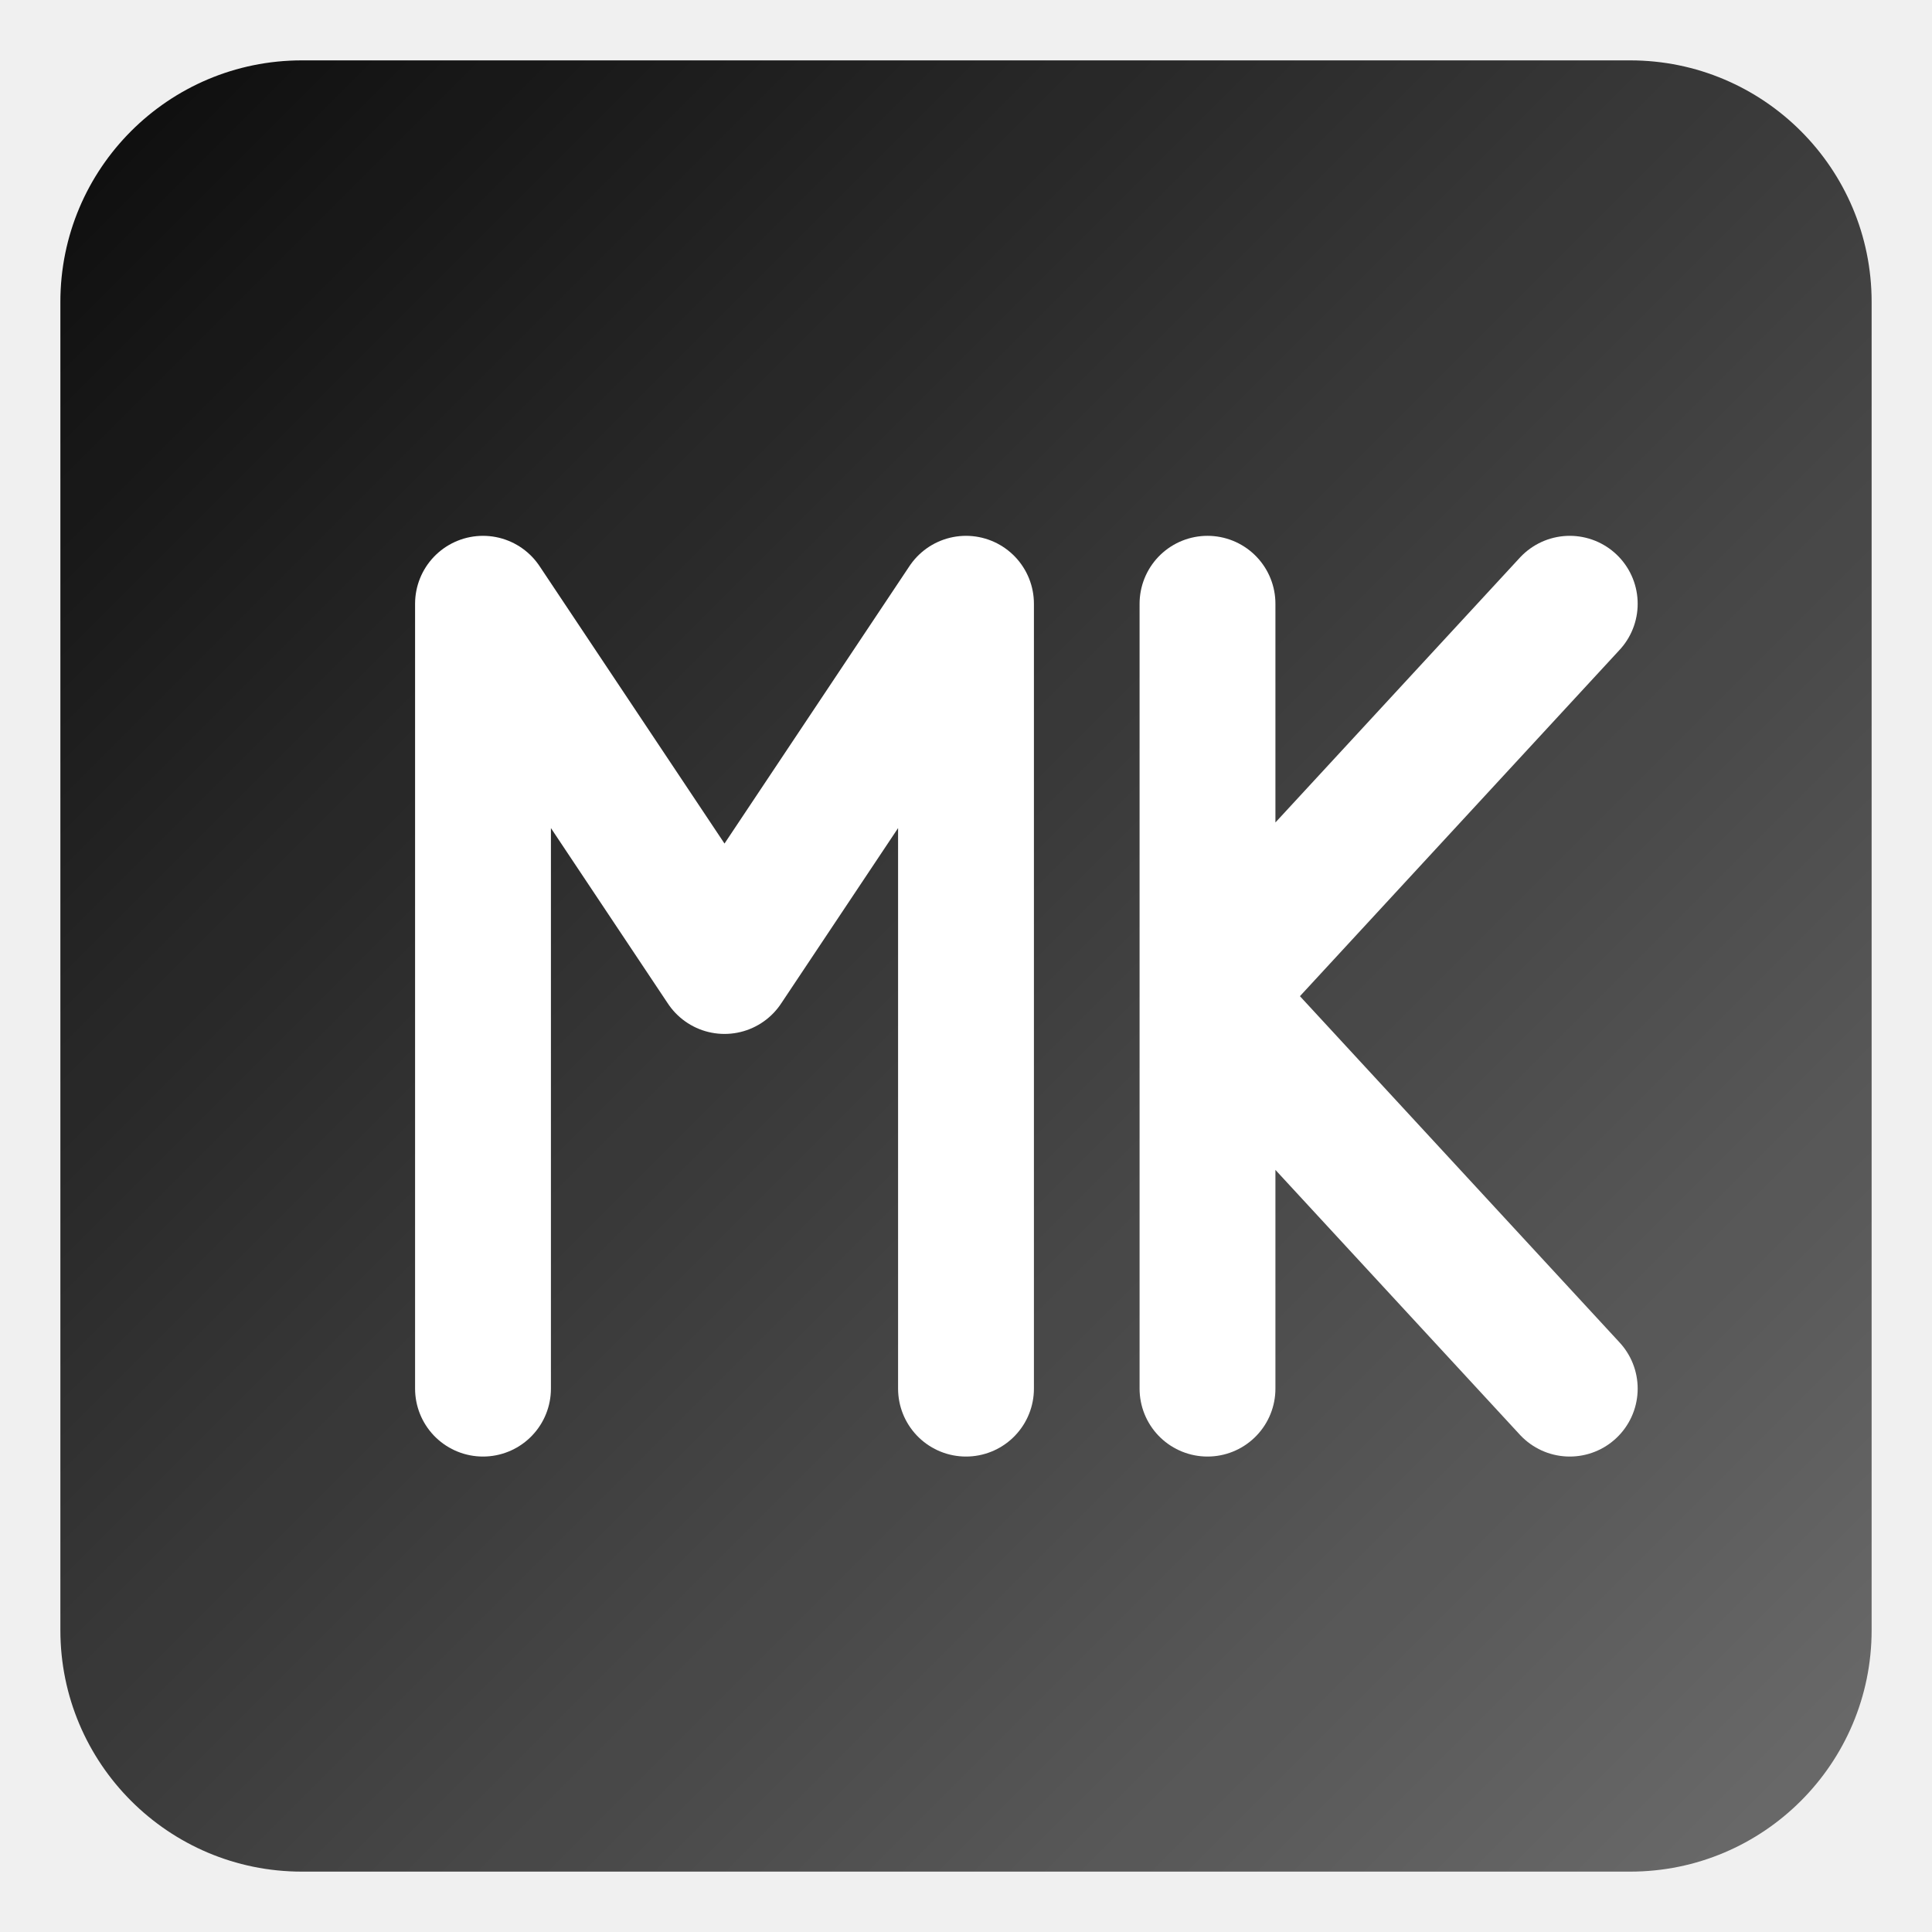
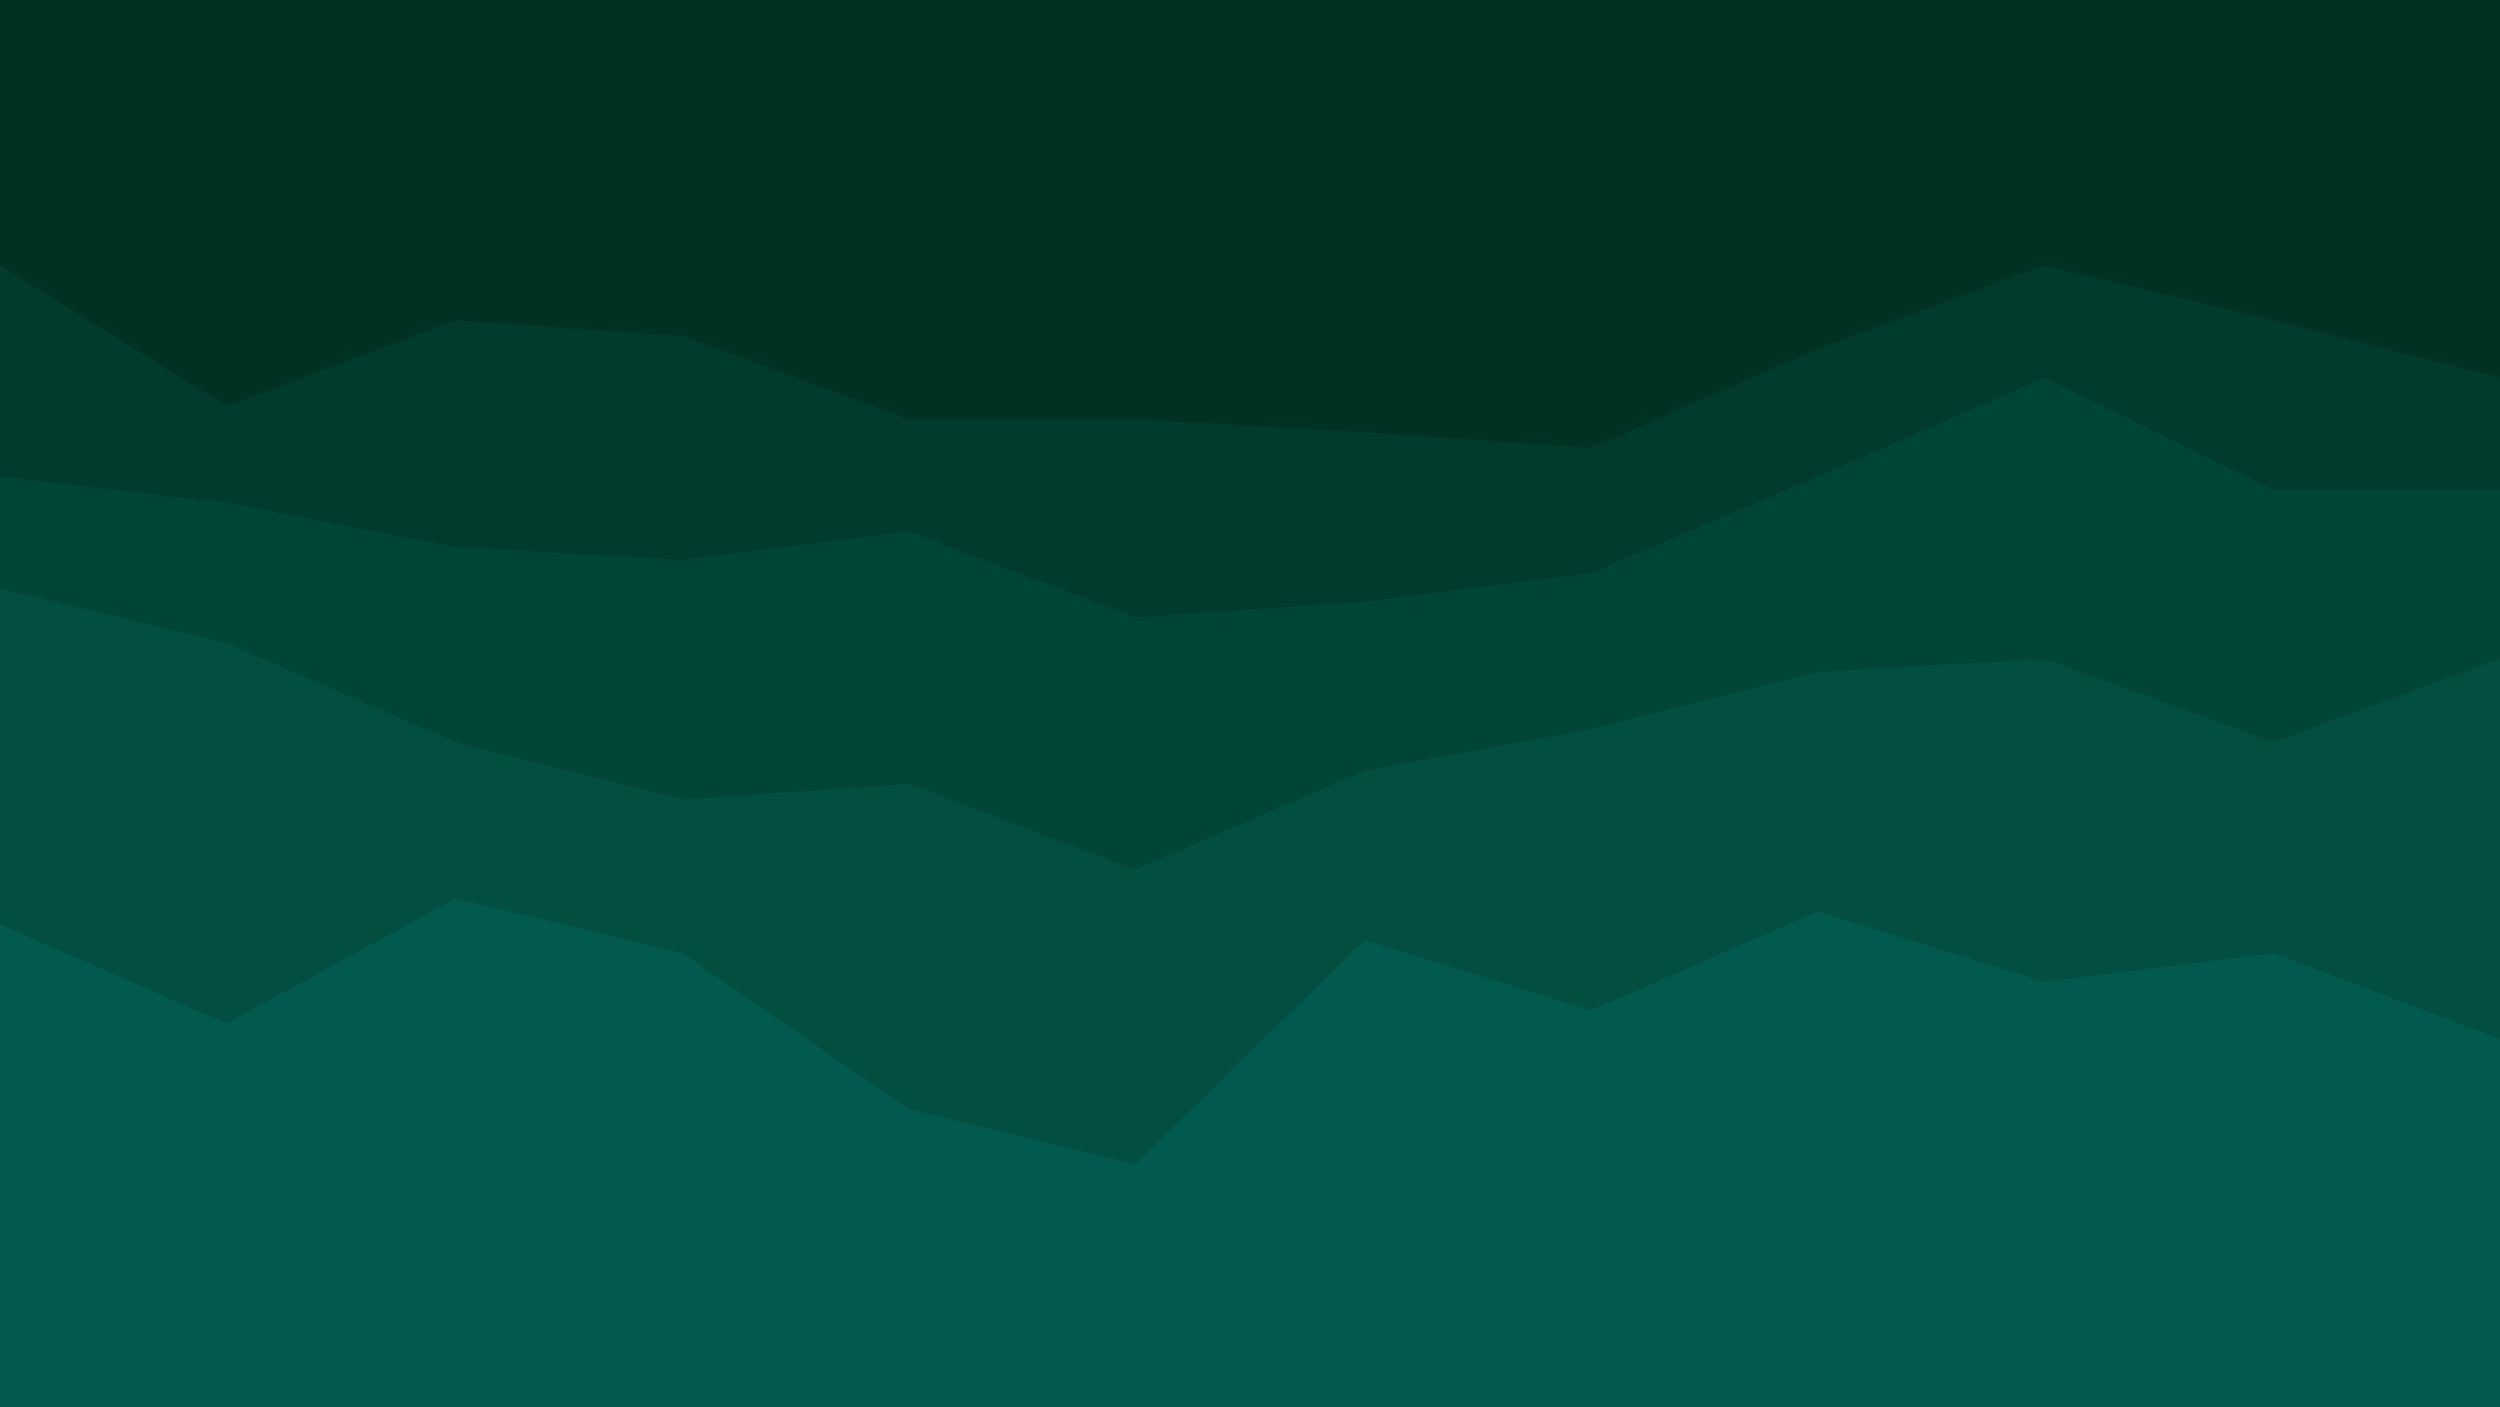
- <svg xmlns="http://www.w3.org/2000/svg" width="256" height="256" viewBox="0 0 256 256" role="img" aria-label="MK logo">
-   <defs>
-     <linearGradient id="g" x1="0" y1="0" x2="1" y2="1">
-       <stop offset="0" stop-color="currentColor" stop-opacity="0.95" />
-       <stop offset="1" stop-color="currentColor" stop-opacity="0.55" />
-     </linearGradient>
-   </defs>
-   <rect rx="32" ry="32" x="8" y="8" width="240" height="240" fill="url(#g)" />
-   <g fill="none" stroke="white" stroke-width="18" stroke-linecap="round" stroke-linejoin="round">
-     <path d="M64 184 V80 L96 128 L128 80 V184" />
-     <path d="M160 80 V184 M160 132 L208 80 M160 132 L208 184" />
-   </g>
+ <svg xmlns="http://www.w3.org/2000/svg" id="visual" viewBox="0 0 960 540" width="960" height="540" version="1.1">
+   <path d="M0 104L87 158L175 125L262 131L349 163L436 163L524 168L611 174L698 136L785 104L873 125L960 147L960 0L873 0L785 0L698 0L611 0L524 0L436 0L349 0L262 0L175 0L87 0L0 0Z" fill="#003223" />
+   <path d="M0 185L87 195L175 212L262 217L349 206L436 239L524 233L611 222L698 185L785 147L873 190L960 190L960 145L873 123L785 102L698 134L611 172L524 166L436 161L349 161L262 129L175 123L87 156L0 102Z" fill="#013b2d" />
+   <path d="M0 228L87 249L175 287L262 309L349 303L436 336L524 298L611 282L698 260L785 255L873 287L960 255L960 188L873 188L785 145L698 183L611 220L524 231L436 237L349 204L262 215L175 210L87 193L0 183Z" fill="#014537" />
+   <path d="M0 357L87 395L175 347L262 368L349 428L436 449L524 363L611 390L698 352L785 379L873 368L960 401L960 253L873 285L785 253L698 258L611 280L524 296L436 334L349 301L262 307L175 285L87 247L0 226Z" fill="#024f42" />
+   <path d="M0 541L87 541L175 541L262 541L349 541L436 541L524 541L611 541L698 541L785 541L873 541L960 541L960 399L873 366L785 377L698 350L611 388L524 361L436 447L349 426L262 366L175 345L87 393L0 355Z" fill="#02594e" />
</svg>
